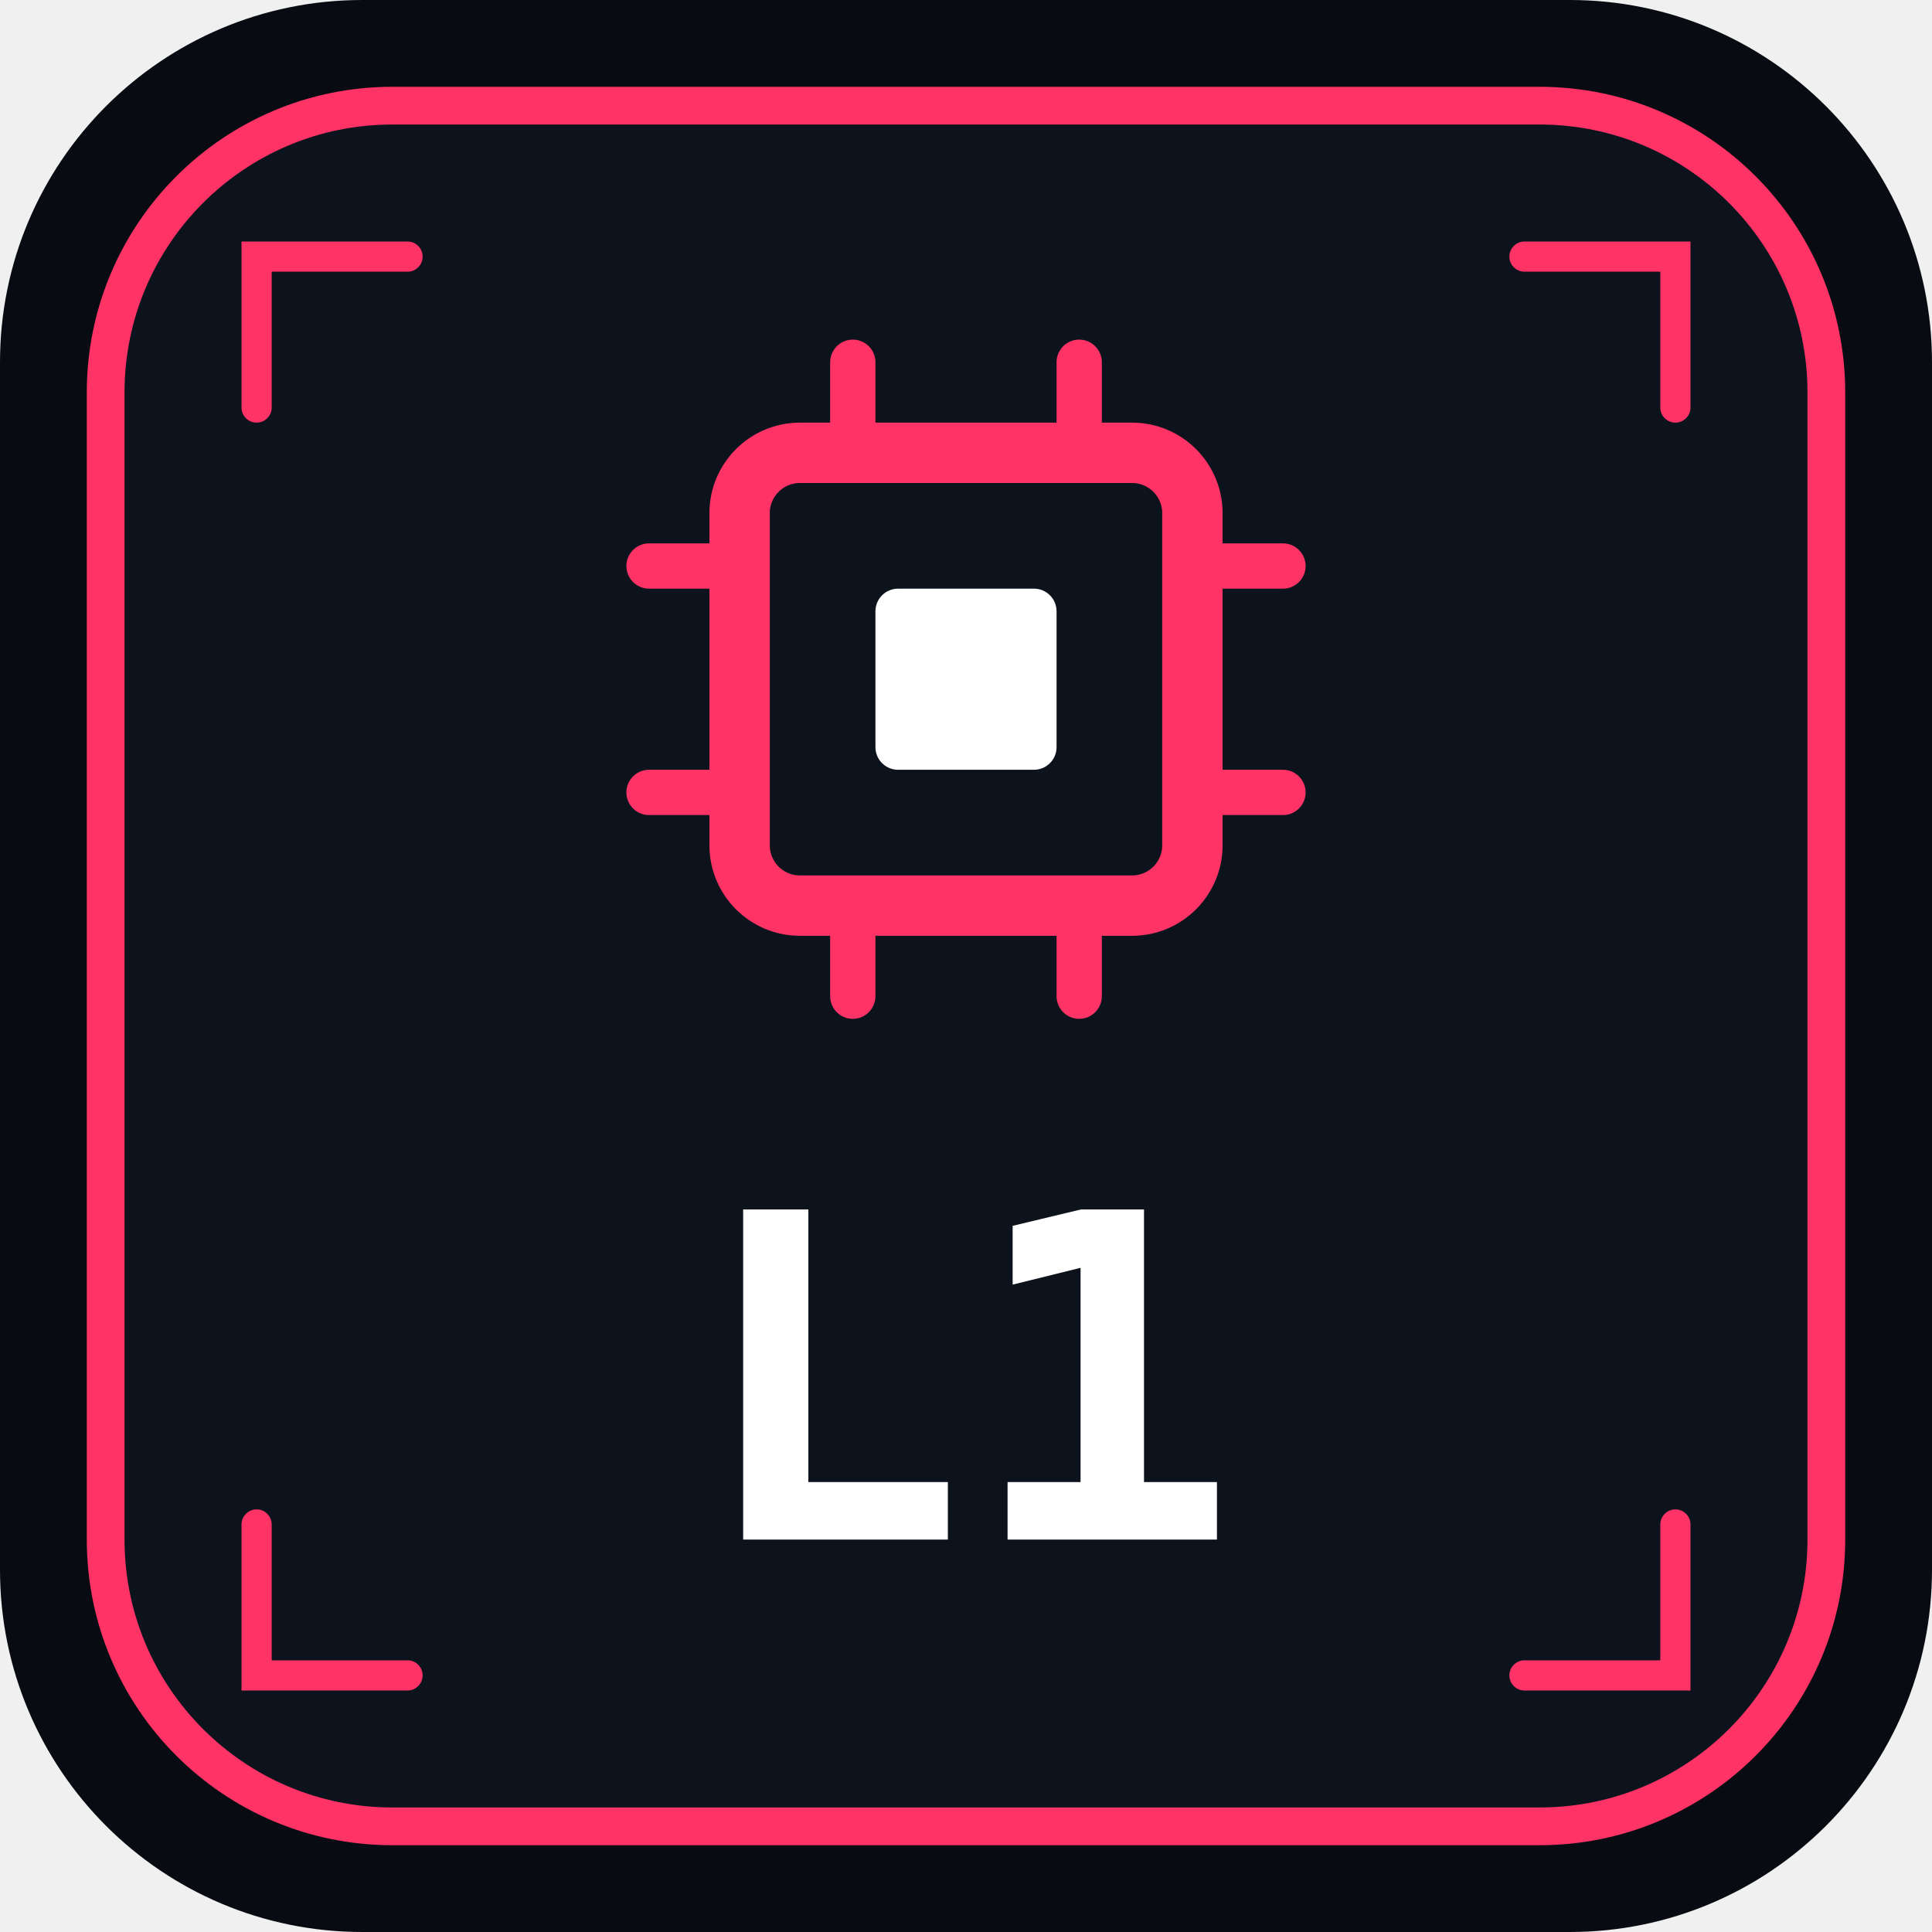
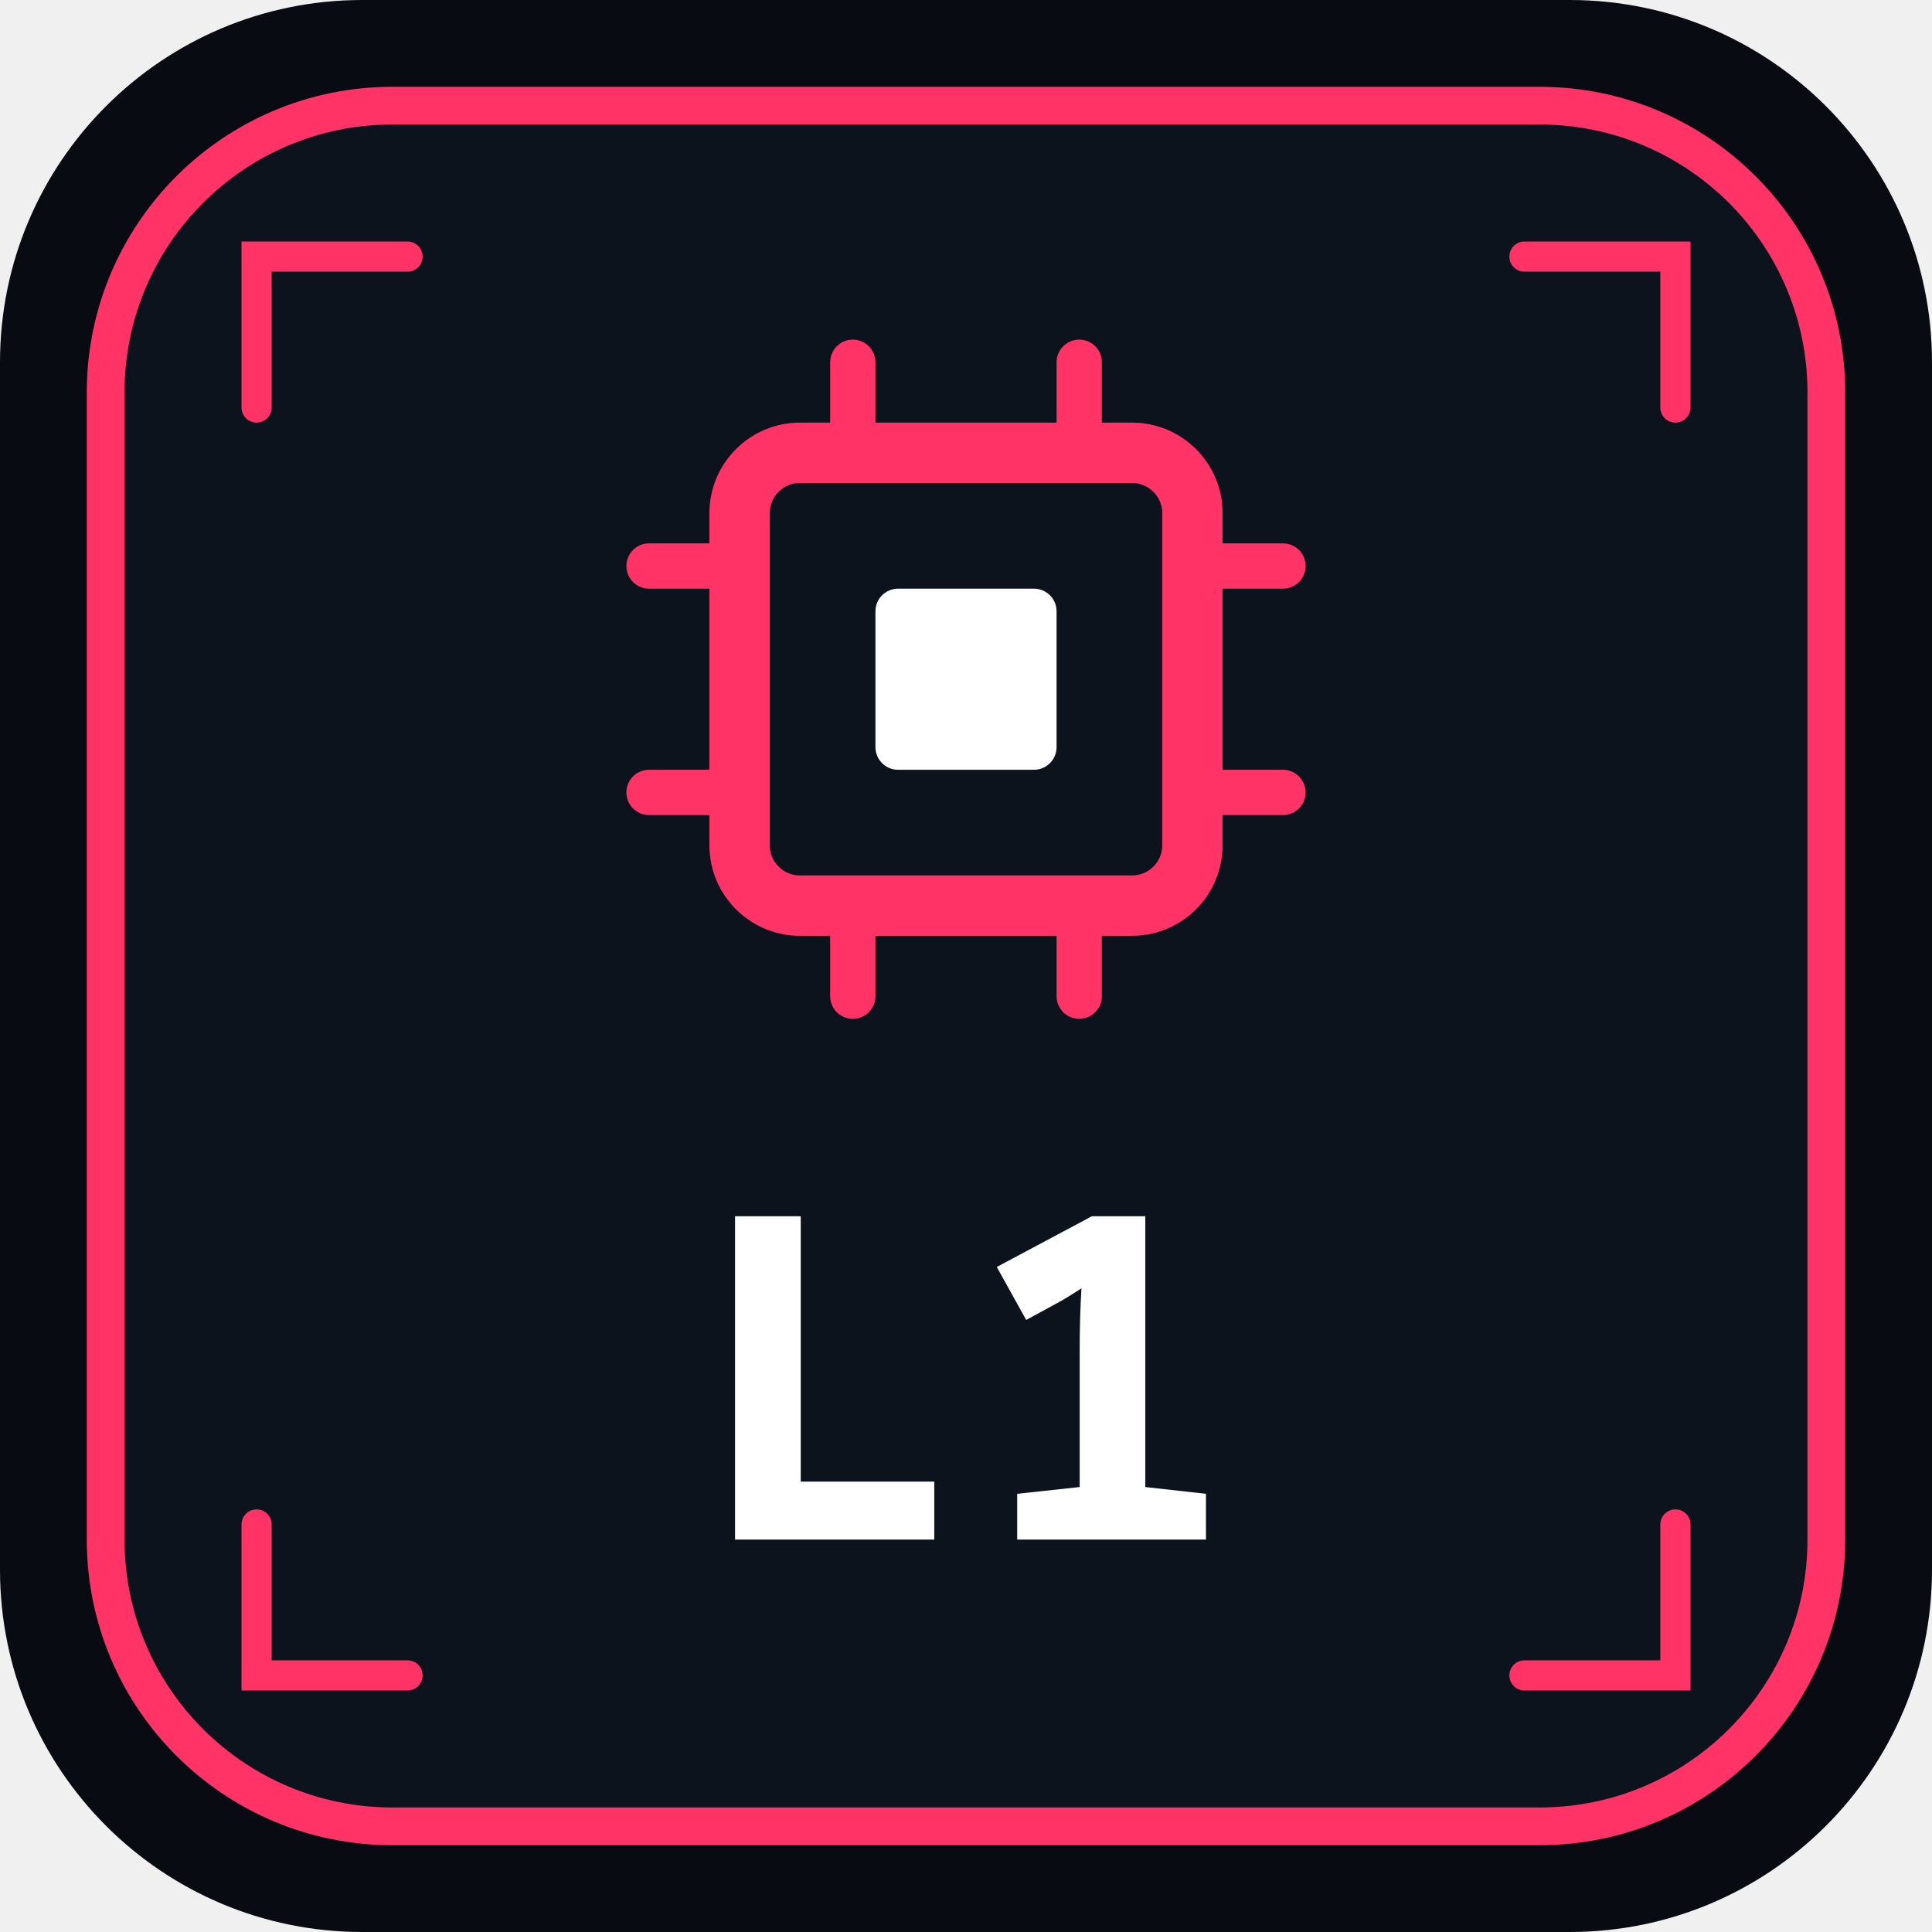
<svg xmlns="http://www.w3.org/2000/svg" viewBox="0 0 512 512" width="512" height="512">
  <rect width="512" height="512" rx="96" fill="#080c12" />
  <rect x="28" y="28" width="456" height="456" rx="76" fill="#0d131d" stroke="#ff3366" stroke-width="10" />
  <path d="M68 108 L68 68 L108 68 M404 68 L444 68 L444 108 M68 404 L68 444 L108 444 M404 444 L444 444 L444 404" stroke="#ff3366" stroke-width="8" stroke-linecap="round" fill="none" />
  <rect x="196" y="120" width="120" height="120" rx="16" stroke="#ff3366" stroke-width="16" fill="none" />
  <rect x="232" y="156" width="48" height="48" rx="6" fill="#ffffff" />
  <path d="M226 96 V120 M286 96 V120 M226 240 V264 M286 240 V264 M172 150 H196 M172 210 H196 M316 150 H340 M316 210 H340" stroke="#ff3366" stroke-width="12" stroke-linecap="round" />
-   <text x="256" y="408" text-anchor="middle" font-family="ui-monospace, SFMono-Regular, Menlo, Monaco, Consolas, monospace" font-size="120" font-weight="800" fill="#ffffff">L1</text>
+   <text x="256" y="408" text-anchor="middle" font-family="Noto Sans Mono, monospace" font-size="120" font-weight="800" fill="#ffffff">L1</text>
</svg>
